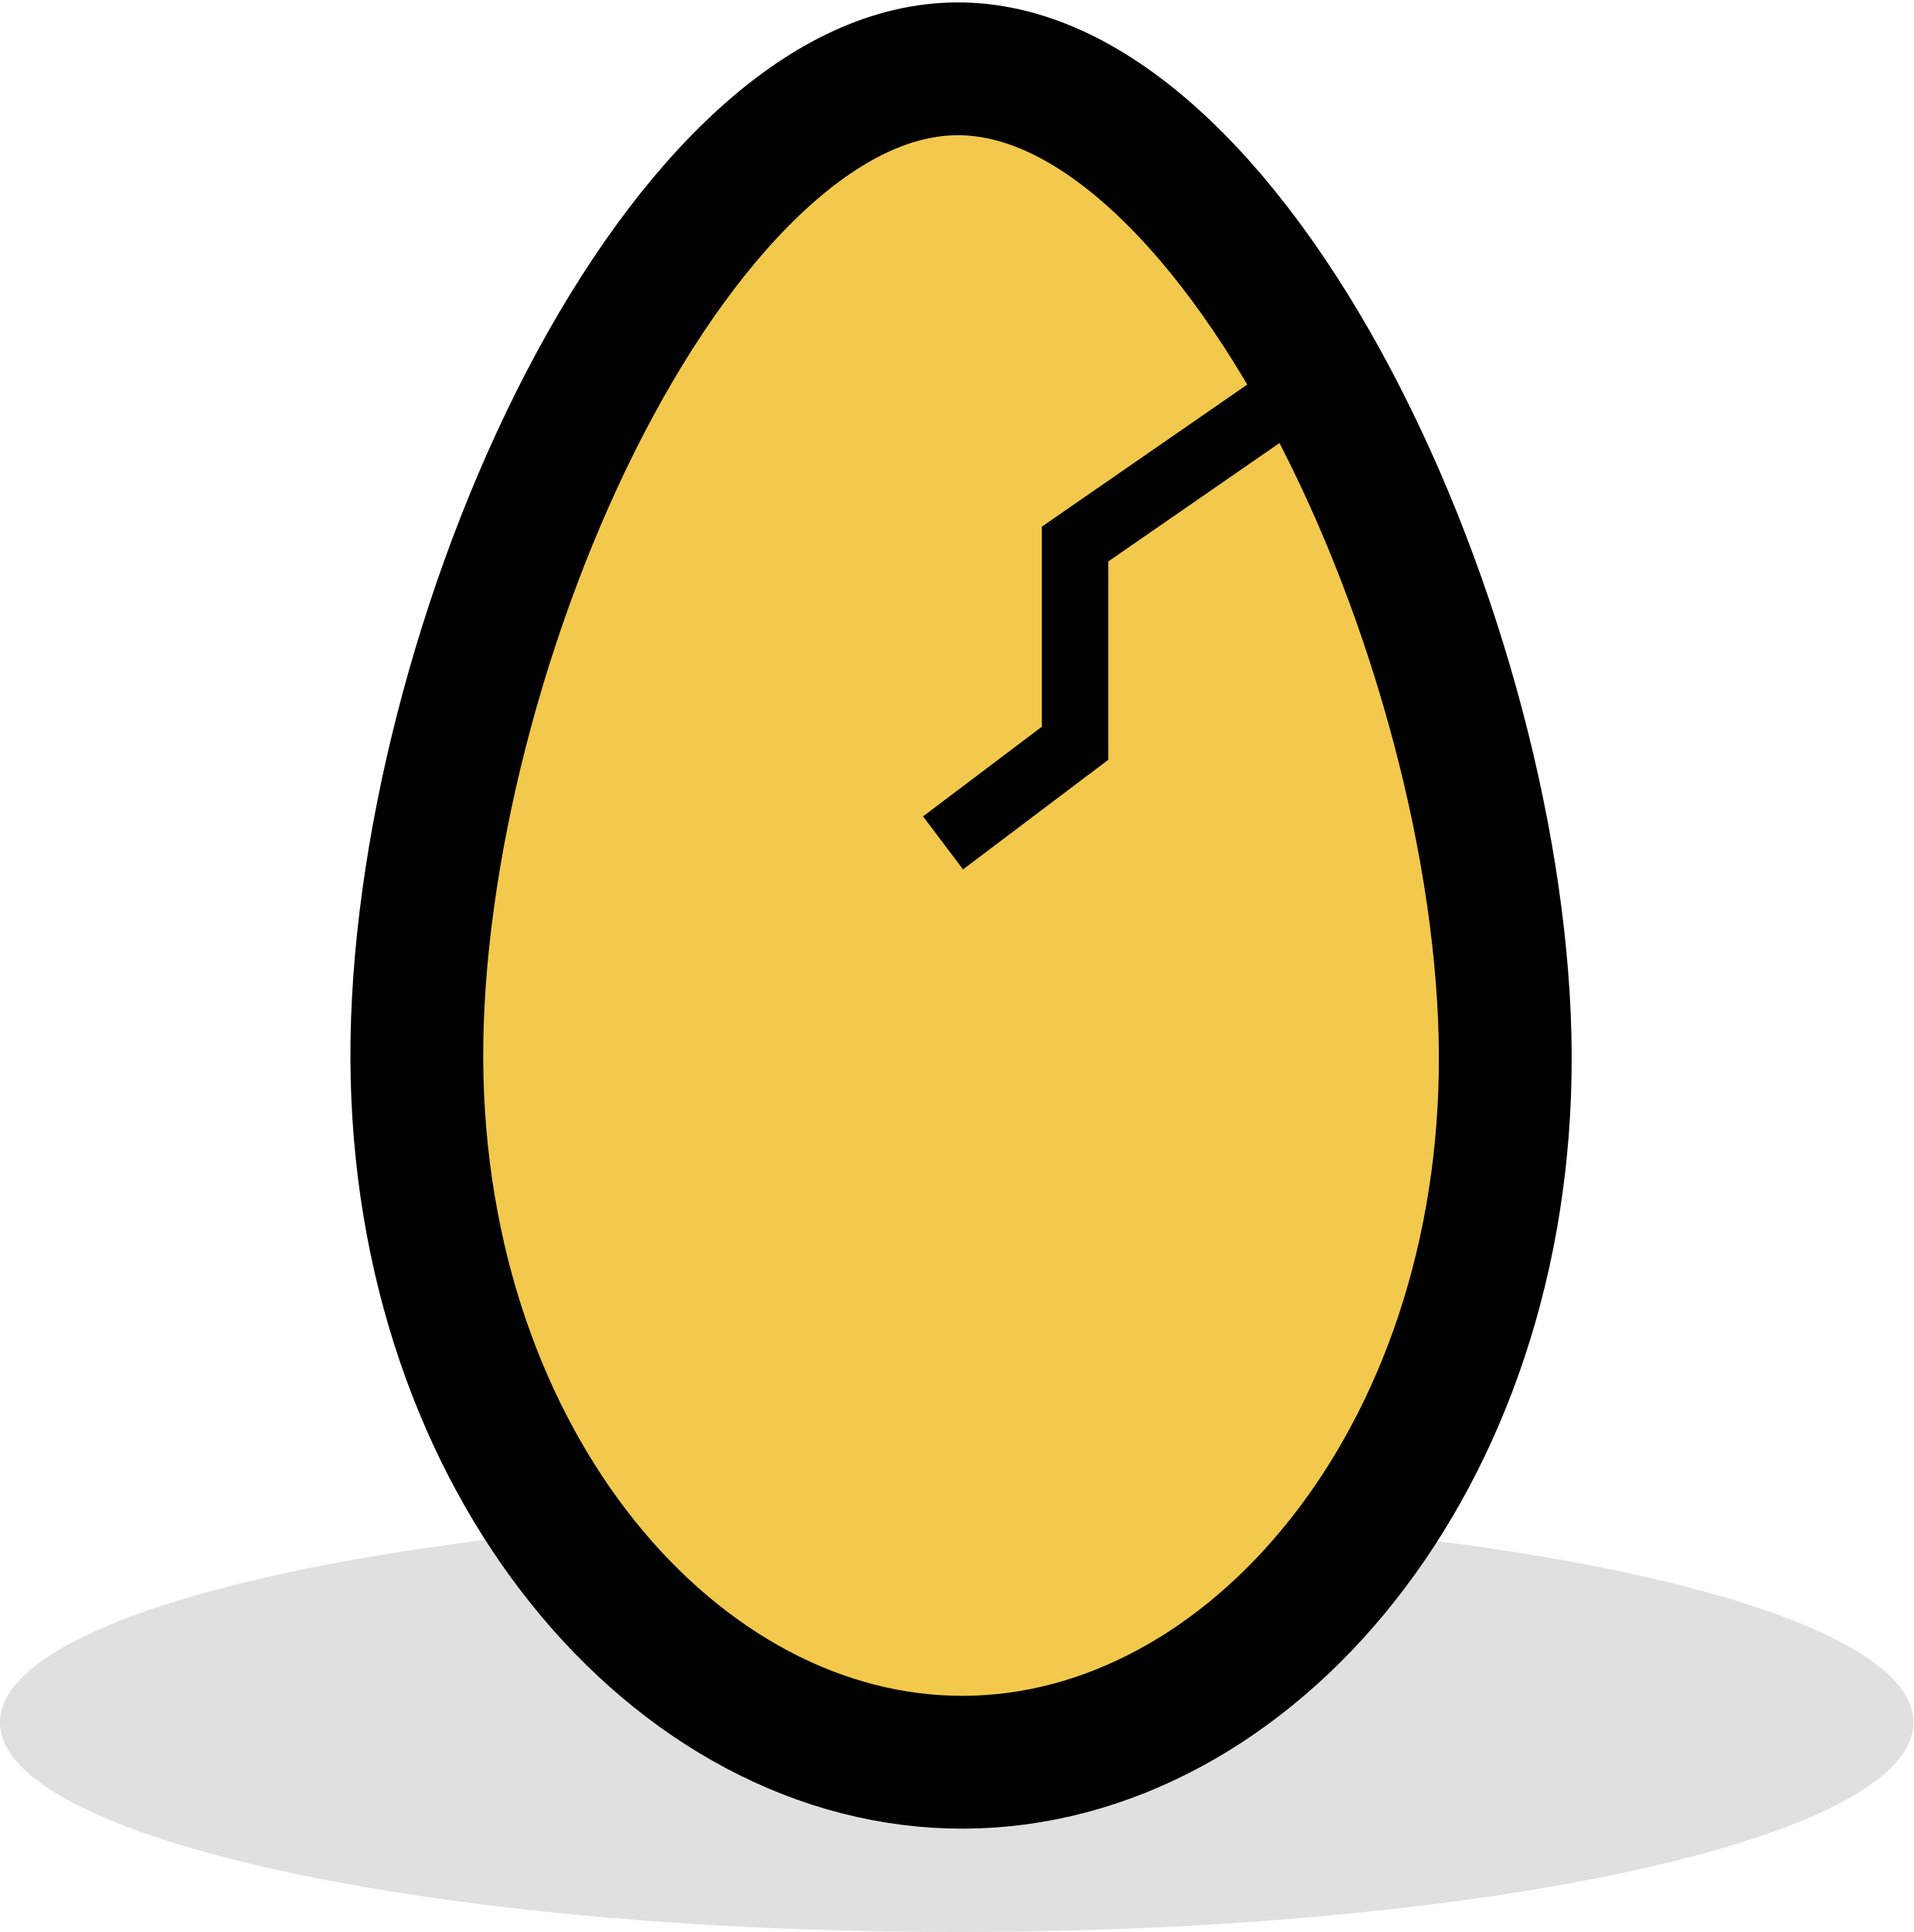
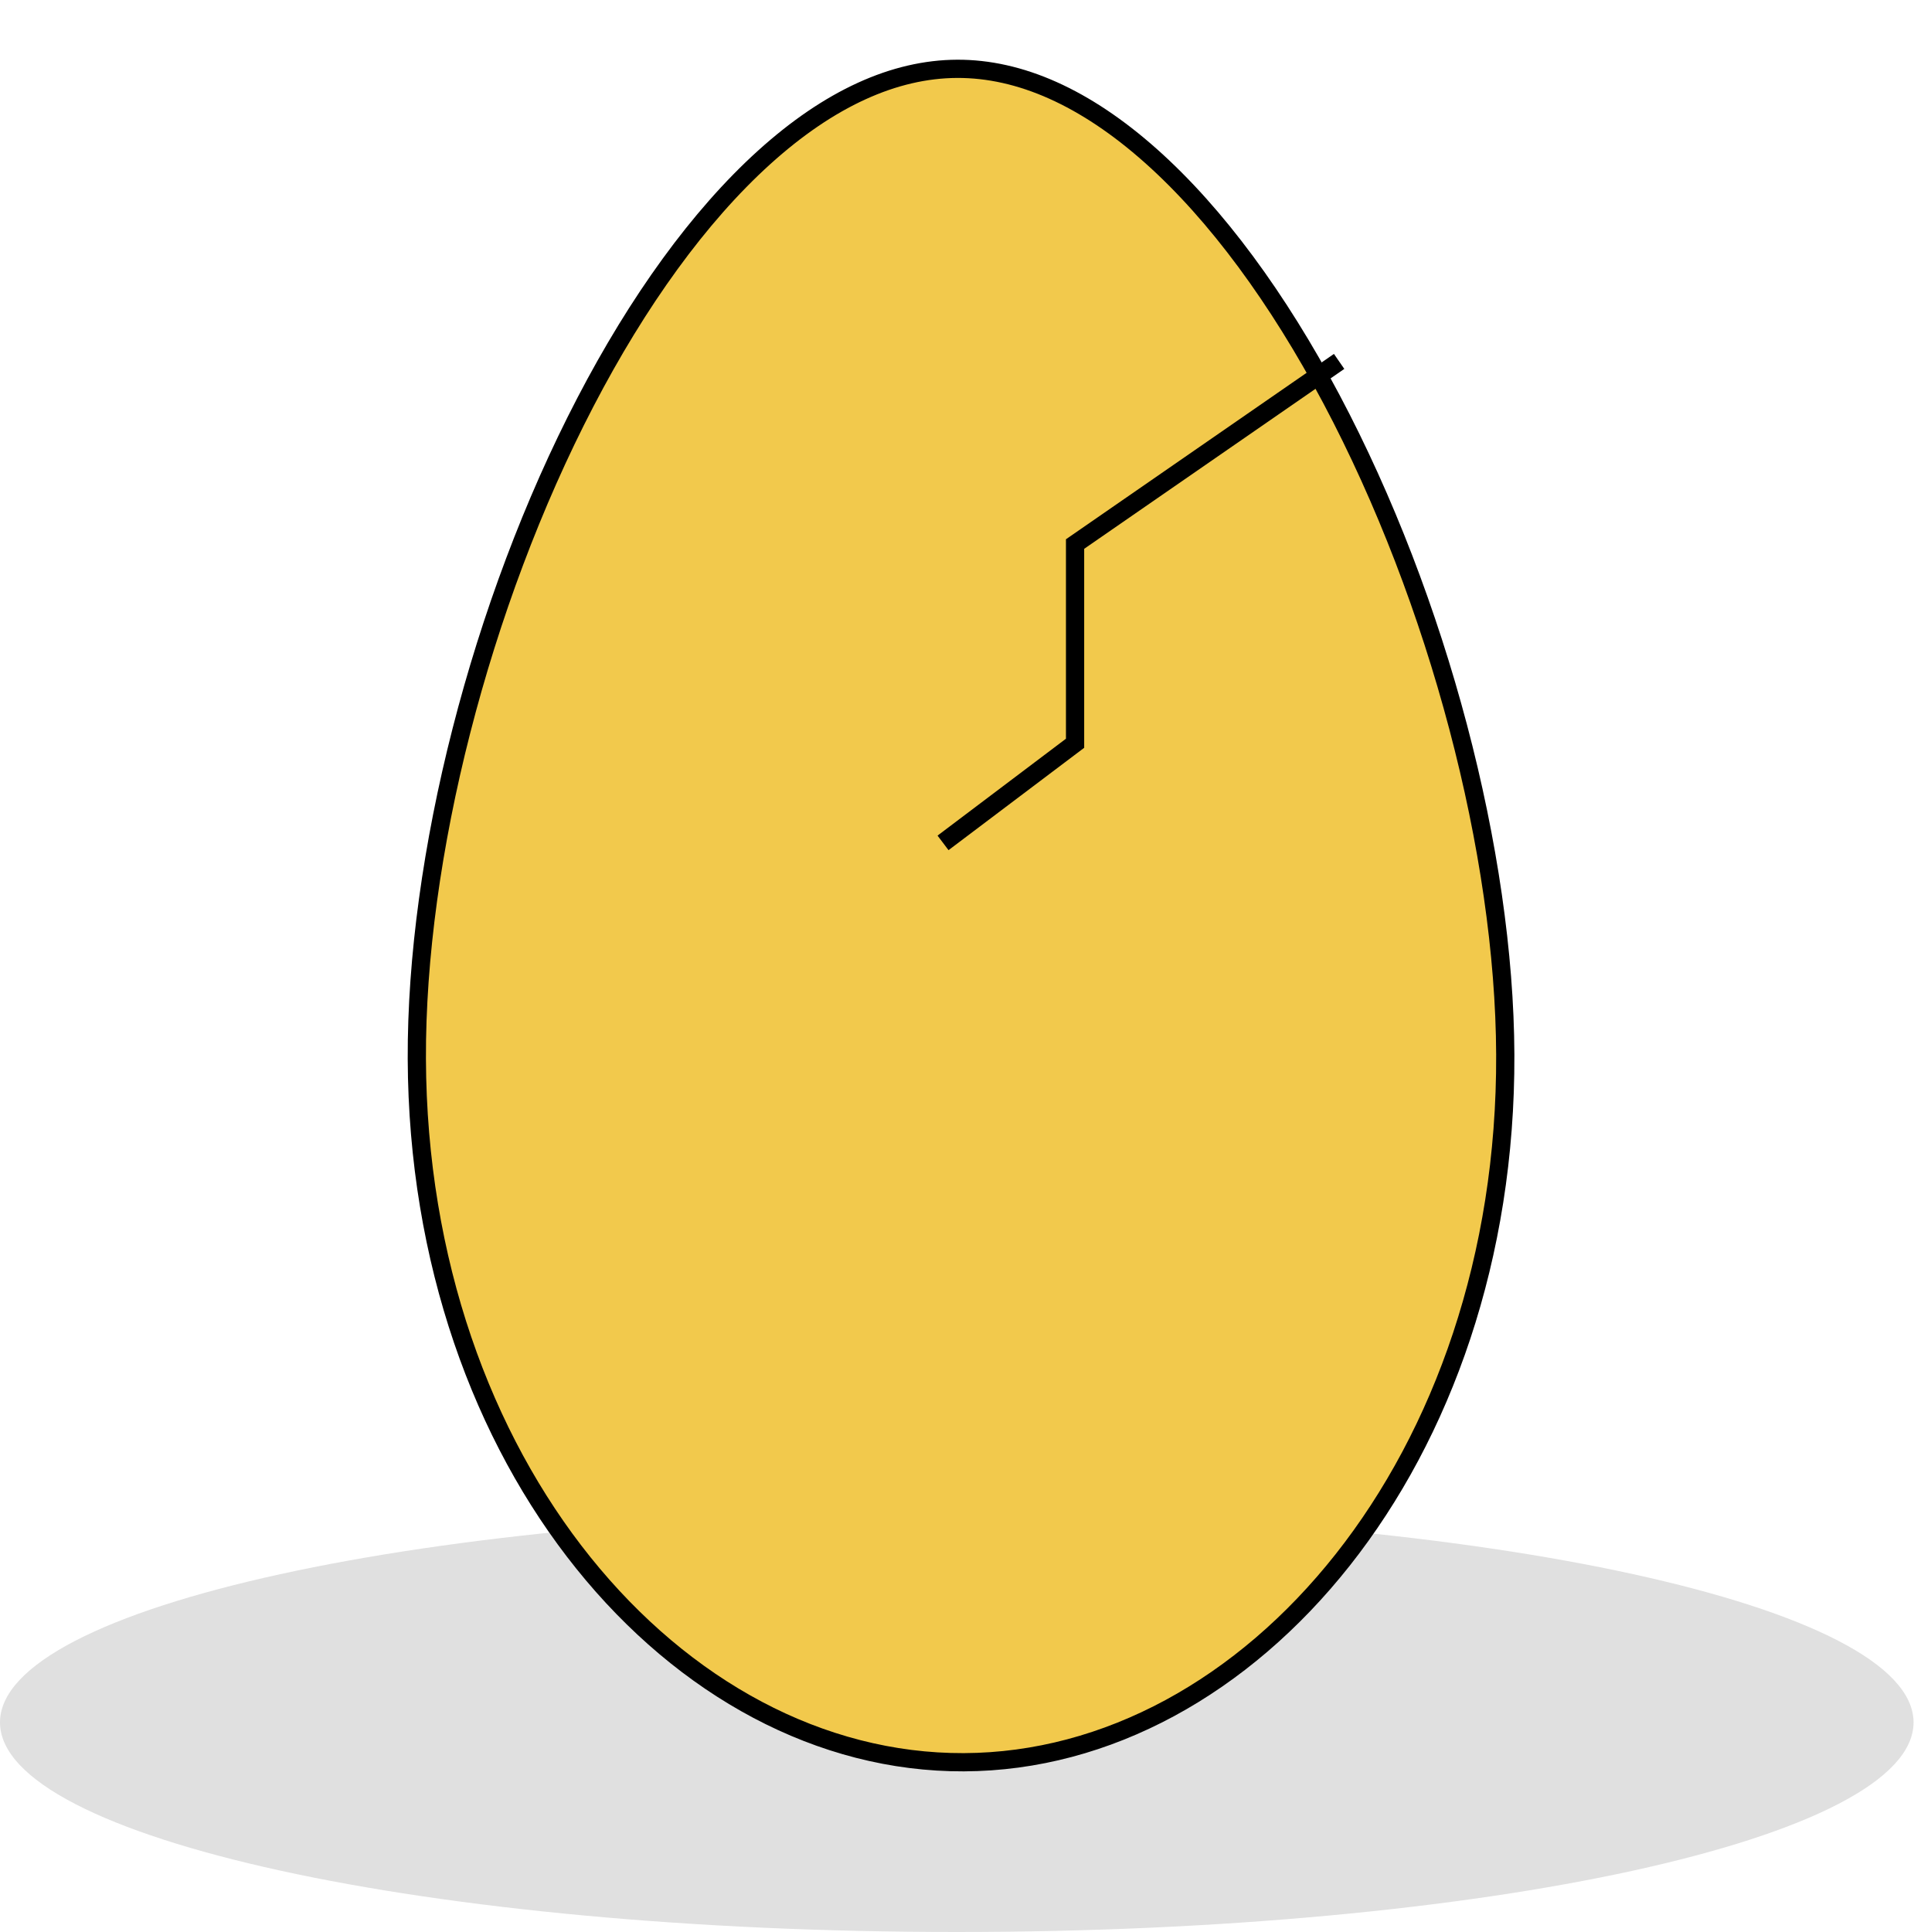
<svg xmlns="http://www.w3.org/2000/svg" width="105" height="106" viewBox="0 0 105 106" fill="none">
  <ellipse cx="52.5" cy="94.5" rx="52.5" ry="11.5" fill="#E0E0E0" />
-   <path d="M82.597 57.86C82.685 80.08 68.631 96.624 52.888 96.686C37.145 96.749 22.96 80.317 22.872 58.097C22.829 47.053 26.351 33.155 32.125 22.06C35.005 16.527 38.355 11.869 41.93 8.636C45.507 5.402 49.078 3.79 52.52 3.776C55.962 3.762 59.547 5.347 63.149 8.552C66.75 11.757 70.136 16.388 73.059 21.898C78.922 32.947 82.554 46.817 82.597 57.86Z" fill="#F2C94C" stroke="black" stroke-width="7.287" />
-   <path d="M73.48 19.829L58.991 29.849V40.779L51.746 46.245" stroke="black" stroke-width="3.644" />
+   <path d="M82.597 57.86C82.685 80.08 68.631 96.624 52.888 96.686C37.145 96.749 22.96 80.317 22.872 58.097C22.829 47.053 26.351 33.155 32.125 22.06C35.005 16.527 38.355 11.869 41.93 8.636C45.507 5.402 49.078 3.79 52.52 3.776C55.962 3.762 59.547 5.347 63.149 8.552C66.75 11.757 70.136 16.388 73.059 21.898C78.922 32.947 82.554 46.817 82.597 57.86Z" fill="#F2C94C" stroke="black" strokeWidth="7.287" />
+   <path d="M73.48 19.829L58.991 29.849V40.779L51.746 46.245" stroke="black" strokeWidth="3.644" />
</svg>
